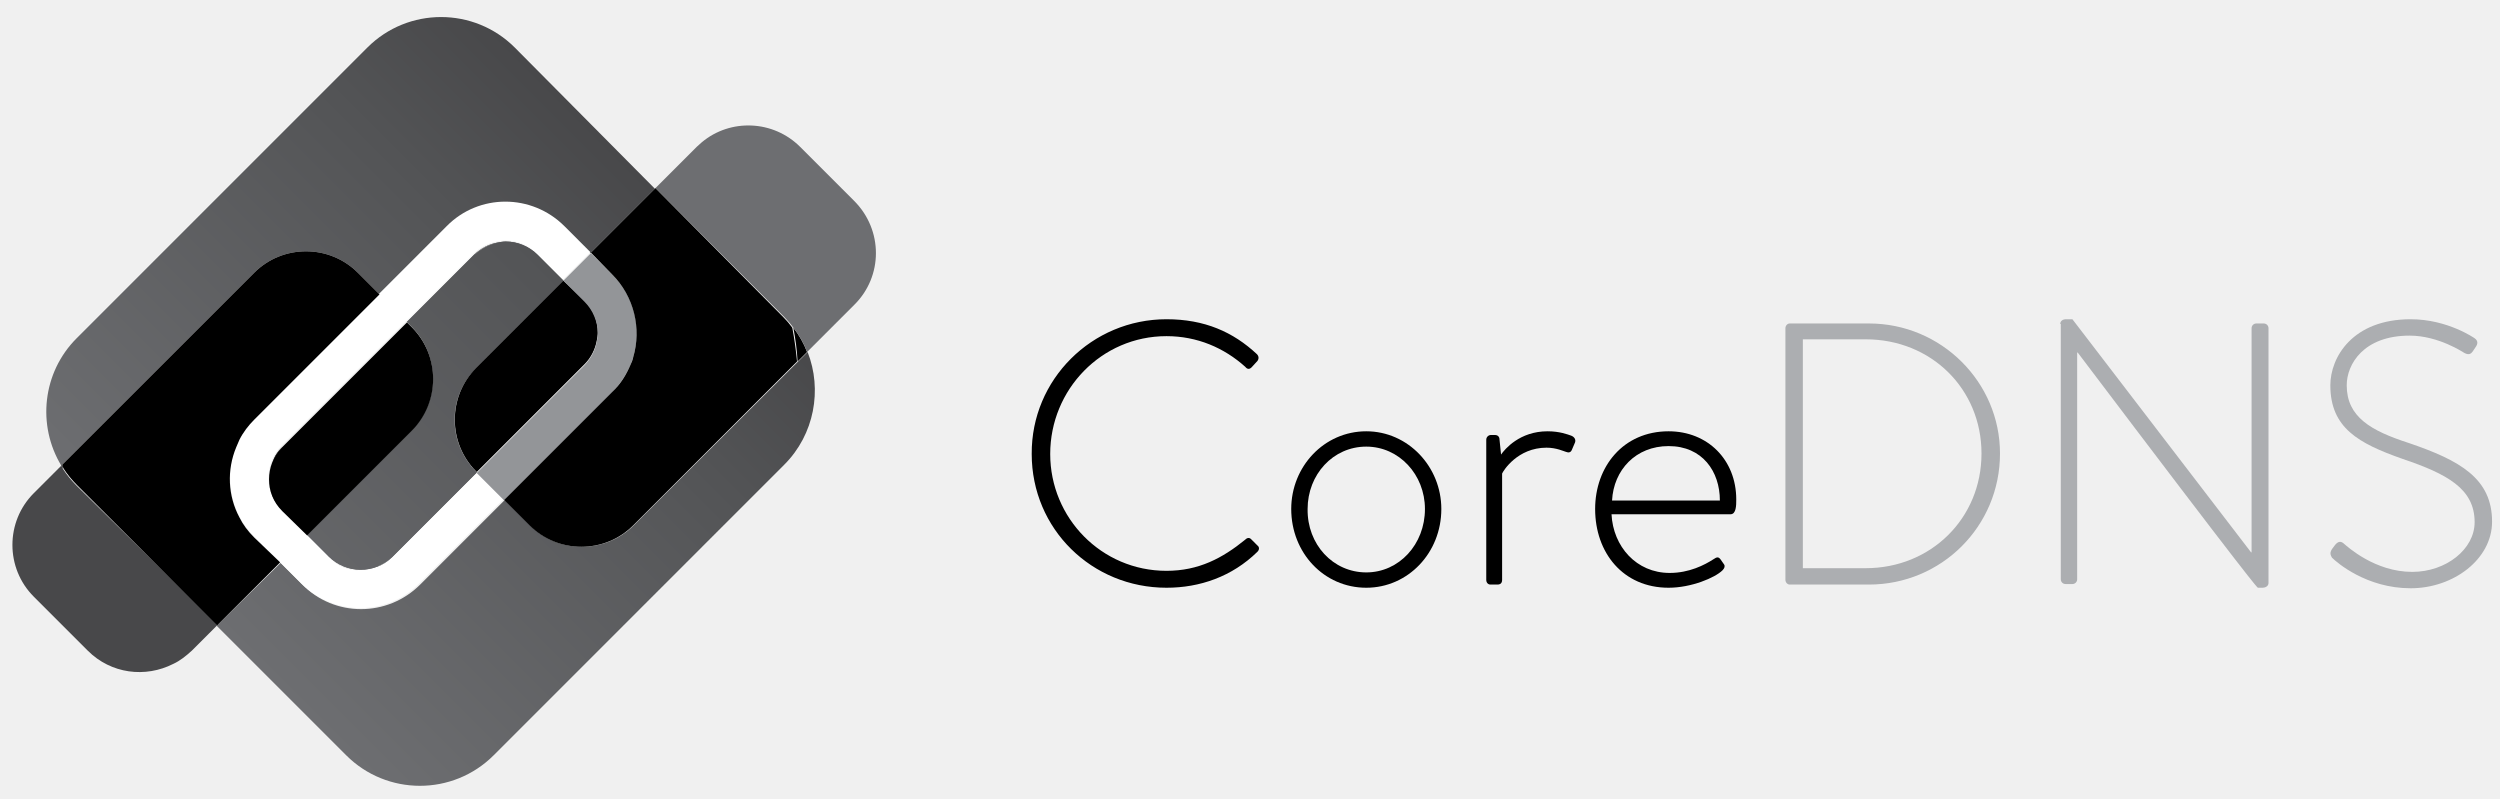
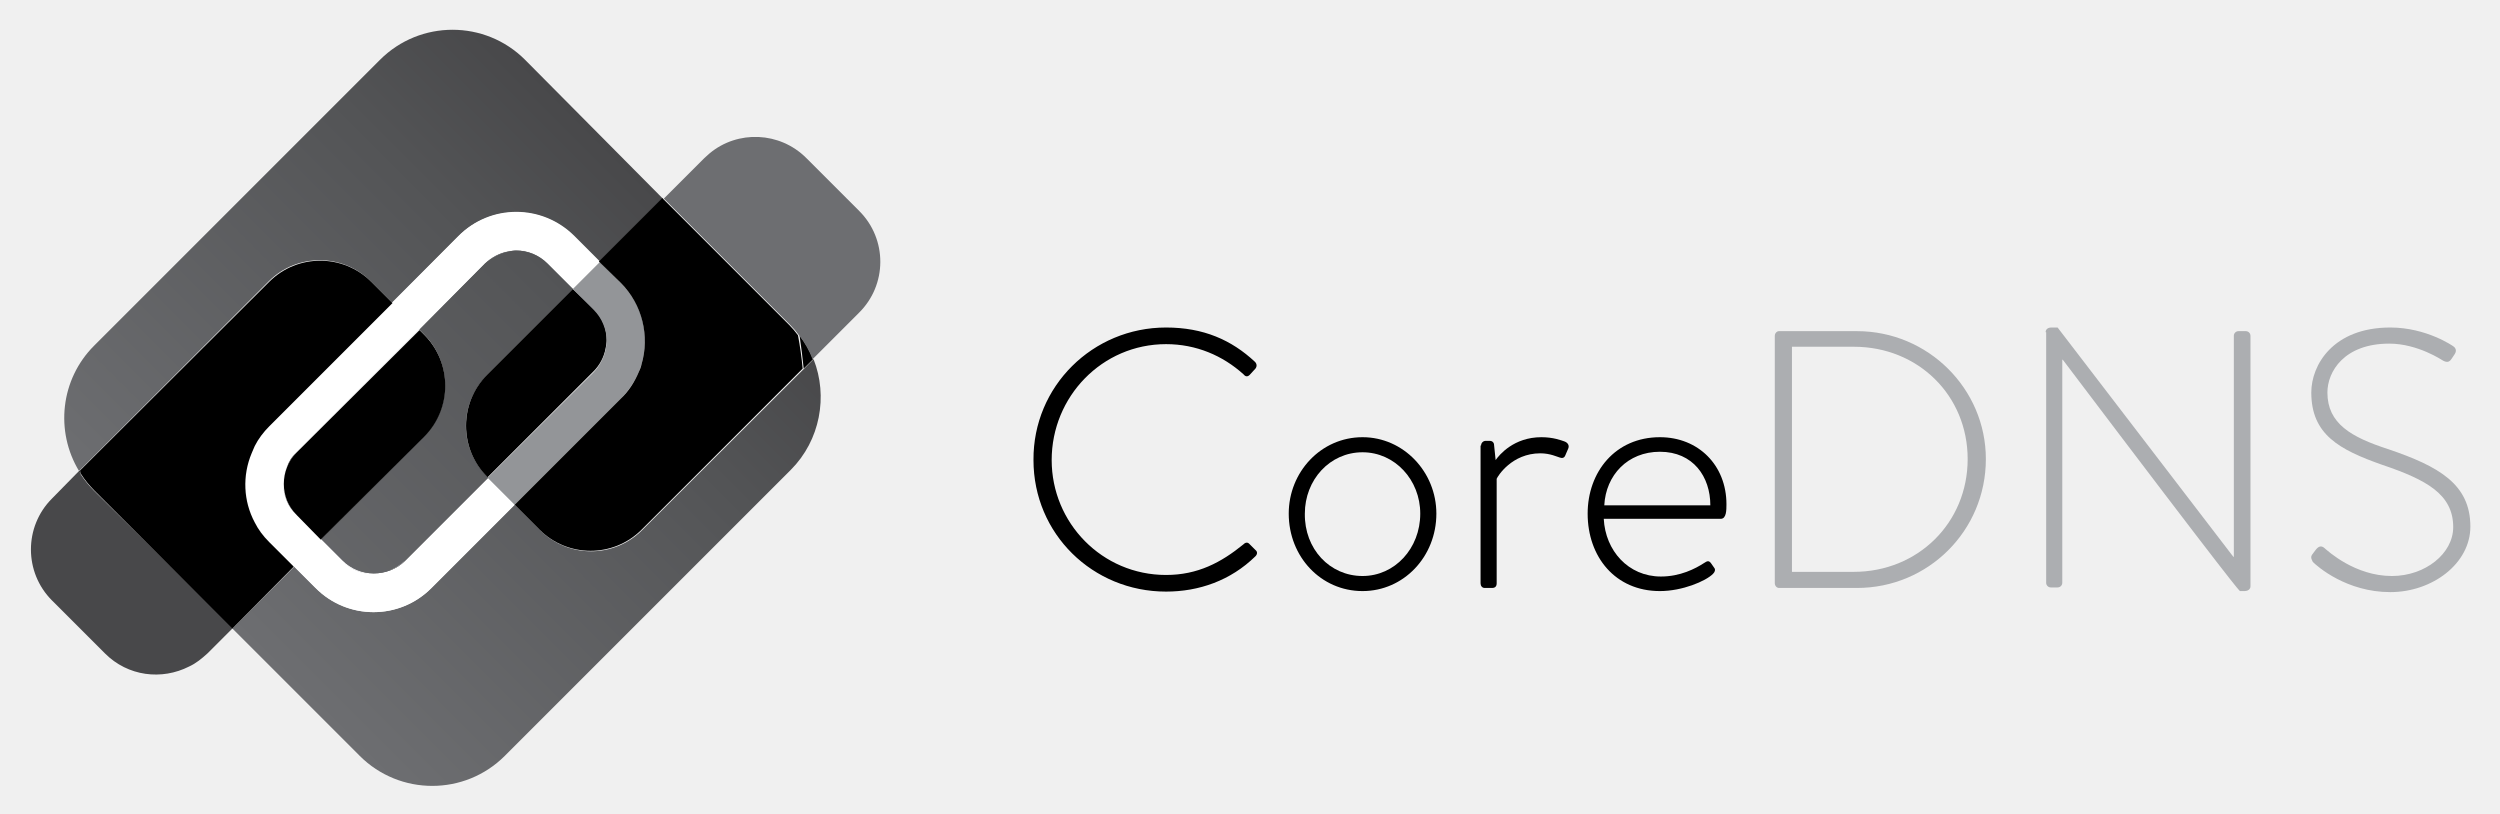
- <svg xmlns="http://www.w3.org/2000/svg" version="1.1" id="Layer_1" x="0px" y="0px" viewBox="0 0 473 151" style="enable-background:new 0 0 473 151;" xml:space="preserve">
+ <svg xmlns="http://www.w3.org/2000/svg" version="1.1" id="Layer_1" x="0px" y="0px" viewBox="0 0 480.9 156.4" style="enable-background:new 0 0 480.9 156.4;" xml:space="preserve">
  <style type="text/css">
	.st0{fill:#ACAEB1;}
	.st1{fill:url(#SVGID_1_);}
	.st2{fill:url(#SVGID_2_);}
	.st3{fill:url(#SVGID_3_);}
	.st4{fill:url(#SVGID_4_);}
	.st5{fill:#FFFFFF;}
	.st6{fill:url(#SVGID_5_);}
	.st7{fill:url(#SVGID_6_);}
	.st8{fill:url(#SVGID_7_);}
	.st9{fill:url(#SVGID_8_);}
	.st10{fill:url(#SVGID_9_);}
	.st11{fill:#48484A;}
	.st12{fill:#939598;}
	.st13{fill:#6D6E71;}
</style>
  <g>
-     <path d="M220.7,60.4c7.2,0,12.6,2.4,17.1,6.6c0.4,0.4,0.4,0.9,0.1,1.3l-1.1,1.2c-0.4,0.4-0.8,0.4-1.2-0.1c-4-3.6-9.1-5.8-14.9-5.8   c-12.3,0-22,10.1-22,22.3c0,12.1,9.7,22.1,22,22.1c6.1,0,10.6-2.4,14.9-5.9c0.4-0.4,0.8-0.4,1.1-0.1l1.2,1.2c0.4,0.3,0.4,0.8,0,1.2   c-4.8,4.7-10.9,6.8-17.2,6.8c-14.1,0-25.5-11.1-25.5-25.3C195.1,71.8,206.6,60.4,220.7,60.4z" />
-     <path d="M258.5,81.6c7.9,0,14.2,6.7,14.2,14.7c0,8.3-6.3,14.9-14.2,14.9c-8,0-14.2-6.6-14.2-14.9C244.3,88.3,250.5,81.6,258.5,81.6   z M258.5,108.3c6.2,0,11.1-5.3,11.1-12c0-6.5-4.9-11.8-11.1-11.8c-6.3,0-11.1,5.3-11.1,11.8C247.3,103,252.2,108.3,258.5,108.3z" />
-     <path d="M281.2,83.2c0-0.5,0.4-0.9,0.9-0.9h0.8c0.4,0,0.8,0.3,0.8,0.8L284,86c0.7-1,3.5-4.4,8.8-4.4c2.3,0,3.8,0.6,4.4,0.8   c0.6,0.2,1,0.7,0.8,1.3l-0.6,1.4c-0.2,0.5-0.6,0.6-1.1,0.4c-0.4-0.1-1.8-0.8-3.7-0.8c-5.5,0-8.2,4.4-8.4,4.9v20.1   c0,0.6-0.3,0.9-0.9,0.9H282c-0.5,0-0.8-0.4-0.8-0.9V83.2z" />
-     <path d="M315.7,81.6c7.4,0,12.8,5.4,12.8,12.9c0,1.1,0,2.8-1.1,2.8h-22.5c0.3,6.1,4.7,11.1,11,11.1c3.7,0,6.6-1.5,8.3-2.6   c0.6-0.4,0.9-0.5,1.3,0l0.7,1c0.2,0.3,0.1,0.7-0.3,1.1c-1.4,1.4-5.9,3.3-10.2,3.3c-8.6,0-13.9-6.6-13.9-14.9   C301.8,88.3,307.1,81.6,315.7,81.6z M325.4,94.7c0-5.5-3.3-10.3-9.7-10.3c-6.2,0-10.4,4.5-10.7,10.3H325.4z" />
-     <path class="st0" d="M337.8,62.1c0-0.5,0.4-0.9,0.8-0.9h15c13.7,0,24.8,11.1,24.8,24.6c0,13.8-11.1,24.8-24.8,24.8h-15   c-0.4,0-0.8-0.4-0.8-0.9V62.1z M353,107.5c12.3,0,21.9-9.4,21.9-21.7c0-12.2-9.5-21.6-21.9-21.6h-11.9v43.3L353,107.5L353,107.5z" />
-     <path class="st0" d="M389.8,61.3c0-0.6,0.5-0.9,1.1-0.9h1.2l33.8,44.1c0.1,0,0.1,0,0.1,0V62.1c0-0.5,0.4-0.9,0.9-0.9h1.4   c0.5,0,0.9,0.4,0.9,0.9v48.2c0,0.6-0.6,0.9-1.1,0.9h-0.9c-0.1,0-0.6-0.2-34.1-44.5H393v42.9c0,0.5-0.4,0.9-0.9,0.9h-1.3   c-0.5,0-0.9-0.4-0.9-0.9V61.3H389.8z" />
-     <path class="st0" d="M441.2,103.9l0.6-0.8c0.5-0.6,1-0.8,1.6-0.3c0.7,0.6,5.9,5.4,13,5.4c6.4,0,11.8-4.3,11.8-9.4   c0-6.3-5.1-9.1-13.7-12c-8.2-2.9-13.6-5.8-13.6-13.9c0-5.3,4.2-12.5,15.2-12.5c7,0,12.1,3.6,12.1,3.6c0.3,0.2,0.8,0.7,0.3,1.5   c-0.2,0.3-0.4,0.6-0.6,0.9c-0.4,0.6-0.8,0.8-1.6,0.4c-0.2-0.1-4.9-3.3-10.4-3.3c-8.7,0-11.9,5.4-11.9,9.4c0,6,4.6,8.6,11.7,10.9   c9.7,3.3,15.8,6.7,15.8,14.9c0,7.1-7.3,12.6-15.4,12.6c-8.4,0-14-4.9-14.9-5.8C441,105.1,440.7,104.7,441.2,103.9z" />
+     <path d="M224.3,63c7.2,0,12.6,2.4,17.1,6.6c0.4,0.4,0.4,0.9,0.1,1.3l-1.1,1.2c-0.4,0.4-0.8,0.4-1.2-0.1c-4-3.6-9.1-5.8-14.9-5.8   c-12.3,0-22,10.1-22,22.3c0,12.1,9.7,22.1,22,22.1c6.1,0,10.6-2.4,14.9-5.9c0.4-0.4,0.8-0.4,1.1-0.1l1.2,1.2c0.4,0.3,0.4,0.8,0,1.2   c-4.8,4.7-10.9,6.8-17.2,6.8c-14.1,0-25.5-11.1-25.5-25.3C198.7,74.3,210.2,63,224.3,63z" />
+     <path d="M262.1,84.1c7.9,0,14.2,6.7,14.2,14.7c0,8.3-6.3,14.9-14.2,14.9c-8,0-14.2-6.6-14.2-14.9C247.9,90.8,254.1,84.1,262.1,84.1   z M262.1,110.8c6.2,0,11.1-5.3,11.1-12c0-6.5-4.9-11.8-11.1-11.8c-6.3,0-11.1,5.3-11.1,11.8C250.9,105.6,255.8,110.8,262.1,110.8z" />
+     <path d="M284.9,85.7c0-0.5,0.4-0.9,0.9-0.9h0.8c0.4,0,0.8,0.3,0.8,0.8l0.3,2.9c0.7-1,3.5-4.4,8.8-4.4c2.3,0,3.8,0.6,4.4,0.8   c0.6,0.2,1,0.7,0.8,1.3l-0.6,1.4c-0.2,0.5-0.6,0.6-1.1,0.4c-0.4-0.1-1.8-0.8-3.7-0.8c-5.5,0-8.2,4.4-8.4,4.9v20.1   c0,0.6-0.3,0.9-0.9,0.9h-1.4c-0.5,0-0.8-0.4-0.8-0.9V85.7z" />
+     <path d="M319.3,84.1c7.4,0,12.8,5.4,12.8,12.9c0,1.1,0,2.8-1.1,2.8h-22.5c0.3,6.1,4.7,11.1,11,11.1c3.7,0,6.6-1.5,8.3-2.6   c0.6-0.4,0.9-0.5,1.3,0l0.7,1c0.2,0.3,0.1,0.7-0.3,1.1c-1.4,1.4-5.9,3.3-10.2,3.3c-8.6,0-13.9-6.6-13.9-14.9   C305.4,90.8,310.7,84.1,319.3,84.1z M329,97.2c0-5.5-3.3-10.3-9.7-10.3c-6.2,0-10.4,4.5-10.7,10.3H329z" />
+     <path class="st0" d="M341.4,64.6c0-0.5,0.4-0.9,0.8-0.9h15c13.7,0,24.8,11.1,24.8,24.6c0,13.8-11.1,24.8-24.8,24.8h-15   c-0.4,0-0.8-0.4-0.8-0.9V64.6z M356.6,110c12.3,0,21.9-9.4,21.9-21.7c0-12.2-9.5-21.6-21.9-21.6h-11.9V110H356.6z" />
+     <path class="st0" d="M393.5,63.9c0-0.6,0.5-0.9,1.1-0.9h1.2l33.8,44.1c0.1,0,0.1,0,0.1,0V64.6c0-0.5,0.4-0.9,0.9-0.9h1.4   c0.5,0,0.9,0.4,0.9,0.9v48.2c0,0.6-0.6,0.9-1.1,0.9h-0.9c-0.1,0-0.6-0.2-34.1-44.5h-0.1v42.9c0,0.5-0.4,0.9-0.9,0.9h-1.3   c-0.5,0-0.9-0.4-0.9-0.9V63.9z" />
+     <path class="st0" d="M444.9,106.5l0.6-0.8c0.5-0.6,1-0.8,1.6-0.3c0.7,0.6,5.9,5.4,13,5.4c6.4,0,11.8-4.3,11.8-9.4   c0-6.3-5.1-9.1-13.7-12c-8.2-2.9-13.6-5.8-13.6-13.9c0-5.3,4.2-12.5,15.2-12.5c7,0,12.1,3.6,12.1,3.6c0.3,0.2,0.8,0.7,0.3,1.5   c-0.2,0.3-0.4,0.6-0.6,0.9c-0.4,0.6-0.8,0.8-1.6,0.4c-0.2-0.1-4.9-3.3-10.4-3.3c-8.7,0-11.9,5.4-11.9,9.4c0,6,4.6,8.6,11.7,10.9   c9.7,3.3,15.8,6.7,15.8,14.9c0,7.1-7.3,12.6-15.4,12.6c-8.4,0-14-4.9-14.9-5.8C444.7,107.6,444.3,107.2,444.9,106.5z" />
  </g>
  <g>
-     <linearGradient id="SVGID_1_" gradientUnits="userSpaceOnUse" x1="-793.854" y1="366.417" x2="-676.668" y2="366.417" gradientTransform="matrix(0.7071 -0.7071 -0.7071 -0.7071 845.7433 -199.5568)">
+     <linearGradient id="SVGID_1_" gradientUnits="userSpaceOnUse" x1="1400.393" y1="-3700.588" x2="1517.578" y2="-3700.588" gradientTransform="matrix(0.7071 -0.7071 0.7071 0.7071 1655.445 3712.162)">
      <stop offset="0" style="stop-color:#6D6E71" />
      <stop offset="0.738" style="stop-color:#535456" />
      <stop offset="1" style="stop-color:#48484A" />
    </linearGradient>
-     <path class="st1" d="M48.1,79.4c-1.2,1.2-2.1,2.4-2.8,3.8C46.1,81.8,47,80.5,48.1,79.4L48.1,79.4z" />
-     <linearGradient id="SVGID_2_" gradientUnits="userSpaceOnUse" x1="-793.854" y1="350.471" x2="-676.668" y2="350.471" gradientTransform="matrix(0.7071 -0.7071 -0.7071 -0.7071 845.7433 -199.5568)">
+     <path class="st1" d="M51.8,81.9c-1.2,1.2-2.1,2.4-2.8,3.8C49.7,84.4,50.6,83.1,51.8,81.9L51.8,81.9z" />
+     <linearGradient id="SVGID_2_" gradientUnits="userSpaceOnUse" x1="1400.393" y1="-3684.672" x2="1517.578" y2="-3684.672" gradientTransform="matrix(0.7071 -0.7071 0.7071 0.7071 1655.445 3712.162)">
      <stop offset="0" style="stop-color:#6D6E71" />
      <stop offset="0.738" style="stop-color:#535456" />
      <stop offset="1" style="stop-color:#48484A" />
    </linearGradient>
-     <path class="st2" d="M95.7,45.7c2.2,0,4.3,0.8,6,2.5l4.9,4.9l0,0l-4.9-4.9C100,46.5,97.9,45.7,95.7,45.7z" />
-     <linearGradient id="SVGID_3_" gradientUnits="userSpaceOnUse" x1="-793.854" y1="372.745" x2="-676.668" y2="372.745" gradientTransform="matrix(0.7071 -0.7071 -0.7071 -0.7071 845.7433 -199.5568)">
+     <path class="st2" d="M99.3,48.2c2.2,0,4.3,0.8,6,2.5l4.9,4.9l0,0l-4.9-4.9C103.7,49.1,101.5,48.2,99.3,48.2z" />
+     <linearGradient id="SVGID_3_" gradientUnits="userSpaceOnUse" x1="1400.393" y1="-3706.921" x2="1517.578" y2="-3706.921" gradientTransform="matrix(0.7071 -0.7071 0.7071 0.7071 1655.445 3712.162)">
      <stop offset="0" style="stop-color:#6D6E71" />
      <stop offset="0.738" style="stop-color:#535456" />
      <stop offset="1" style="stop-color:#48484A" />
    </linearGradient>
-     <path class="st3" d="M48.1,51.6c5.4-5.4,14.2-5.4,19.6,0l4.1,4.1L84.5,43c6.2-6.2,16.2-6.2,22.3,0l4.9,4.9l12.2-12.2L97.4,9   c-7.7-7.7-20.2-7.7-27.9,0l-55,55C8,70.5,7,80.5,11.6,88.1l0.2-0.2L48.1,51.6z" />
-     <linearGradient id="SVGID_4_" gradientUnits="userSpaceOnUse" x1="-793.876" y1="317.025" x2="-676.691" y2="317.025" gradientTransform="matrix(0.7071 -0.7071 -0.7071 -0.7071 845.7433 -199.5568)">
+     <path class="st3" d="M51.7,54.1c5.4-5.4,14.2-5.4,19.6,0l4.1,4.1l12.7-12.7c6.2-6.2,16.2-6.2,22.3,0l4.9,4.9l12.2-12.2L101,11.5   c-7.7-7.7-20.2-7.7-27.9,0l-55,55c-6.5,6.5-7.5,16.5-2.9,24.1l0.2-0.2L51.7,54.1z" />
+     <linearGradient id="SVGID_4_" gradientUnits="userSpaceOnUse" x1="1400.392" y1="-3651.24" x2="1517.578" y2="-3651.24" gradientTransform="matrix(0.7071 -0.7071 0.7071 0.7071 1655.445 3712.162)">
      <stop offset="0" style="stop-color:#6D6E71" />
      <stop offset="0.738" style="stop-color:#535456" />
      <stop offset="1" style="stop-color:#48484A" />
    </linearGradient>
-     <path class="st4" d="M119.9,99.4c-5.4,5.4-14.2,5.4-19.6,0l-4.8-4.8l-16,16c-6.2,6.2-16.2,6.2-22.3,0l-4.1-4.1L41,118.4l24.5,24.5   c7.7,7.7,20.2,7.7,27.9,0l55-55c5.7-5.7,7.2-14.2,4.4-21.3l-1.8,1.8L119.9,99.4z" />
-     <path class="st5" d="M74.2,105.4L74.2,105.4c-0.8,0.8-1.8,1.4-2.8,1.8s-2.1,0.6-3.2,0.6c-2.2,0-4.3-0.8-6-2.5l-4.1-4.1l-4.8-4.8   c-1.6-1.6-2.5-3.8-2.5-6c0-1.1,0.2-2.2,0.6-3.2s1-2,1.8-2.8l0,0l23.7-23.7L89.6,48l0,0c1.2-1.2,2.8-2,4.4-2.3   c0.5-0.1,1.1-0.2,1.6-0.2c2.2,0,4.3,0.8,6,2.5l4.9,4.9l5.2-5.2l0,0l-4.9-4.9c-6.2-6.2-16.2-6.2-22.3,0L71.8,55.5L48.1,79.2   c-1.2,1.2-2.1,2.4-2.8,3.8c-0.2,0.5-0.5,0.9-0.6,1.4c-1.7,4.3-1.5,9.2,0.6,13.3c0.7,1.4,1.7,2.7,2.8,3.8l4.8,4.8l4.1,4.1   c6.2,6.2,16.2,6.2,22.3,0l16-16l-5.2-5.2L74.2,105.4z" />
-     <path d="M150.9,68.4l1.8-1.8c-0.6-1.6-1.5-3.2-2.6-4.6C150.5,64.1,150.8,66.2,150.9,68.4z" />
-     <path d="M11.8,87.9l-0.2,0.2c0.1,0.2,0.2,0.4,0.3,0.6C11.9,88.4,11.8,88.2,11.8,87.9z" />
-     <linearGradient id="SVGID_5_" gradientUnits="userSpaceOnUse" x1="-793.854" y1="344.673" x2="-676.668" y2="344.673" gradientTransform="matrix(0.7071 -0.7071 -0.7071 -0.7071 845.7433 -199.5568)">
+     <path class="st4" d="M123.5,102c-5.4,5.4-14.2,5.4-19.6,0L99,97.1l-16,16c-6.2,6.2-16.2,6.2-22.3,0l-4.1-4.1l-11.9,11.9l24.5,24.5   c7.7,7.7,20.2,7.7,27.9,0l55-55c5.7-5.7,7.2-14.2,4.4-21.3l-1.8,1.8L123.5,102z" />
+     <path class="st5" d="M77.8,107.9L77.8,107.9c-0.8,0.8-1.8,1.4-2.8,1.8c-1,0.4-2.1,0.6-3.2,0.6c-2.2,0-4.3-0.8-6-2.5l-4.1-4.1L57,99   c-1.6-1.6-2.5-3.8-2.5-6c0-1.1,0.2-2.2,0.6-3.2s1-2,1.8-2.8l0,0l23.7-23.7l12.7-12.7l0,0c1.2-1.2,2.8-2,4.4-2.3   c0.5-0.1,1.1-0.2,1.6-0.2c2.2,0,4.3,0.8,6,2.5l4.9,4.9l5.2-5.2l0,0l-4.9-4.9c-6.2-6.2-16.2-6.2-22.3,0L75.5,58.2L51.8,81.9   c-1.2,1.2-2.1,2.4-2.8,3.8c-0.2,0.5-0.5,0.9-0.6,1.4c-1.7,4.3-1.5,9.2,0.6,13.3c0.7,1.4,1.7,2.7,2.8,3.8l4.8,4.8l4.1,4.1   c6.2,6.2,16.2,6.2,22.3,0l16-16l-5.2-5.2L77.8,107.9z" />
+     <path d="M154.6,70.9l1.8-1.8c-0.6-1.6-1.5-3.2-2.6-4.6C154.1,66.6,154.4,68.8,154.6,70.9z" />
+     <path d="M15.4,90.5l-0.2,0.2c0.1,0.2,0.2,0.4,0.3,0.6C15.5,91,15.4,90.7,15.4,90.5z" />
+     <linearGradient id="SVGID_5_" gradientUnits="userSpaceOnUse" x1="1400.393" y1="-3678.858" x2="1517.578" y2="-3678.858" gradientTransform="matrix(0.7071 -0.7071 0.7071 0.7071 1655.445 3712.162)">
      <stop offset="0" style="stop-color:#6D6E71" />
      <stop offset="0.738" style="stop-color:#535456" />
      <stop offset="1" style="stop-color:#48484A" />
    </linearGradient>
-     <path class="st6" d="M90.1,69.6l16.5-16.5l-4.9-4.9c-1.6-1.6-3.8-2.5-6-2.5c-0.5,0-1.1,0.1-1.6,0.2c-1.6,0.3-3.1,1.1-4.4,2.3   L77,60.9l0.9,0.9c5.4,5.4,5.4,14.2,0,19.6l-19.8,19.8l4.1,4.1c1.6,1.6,3.8,2.5,6,2.5c1.1,0,2.2-0.2,3.2-0.6s2-1,2.8-1.8l16-16   l-0.1-0.1C84.6,83.8,84.6,75,90.1,69.6z" />
-     <linearGradient id="SVGID_6_" gradientUnits="userSpaceOnUse" x1="-804.963" y1="344.673" x2="-664.228" y2="344.673" gradientTransform="matrix(0.7071 -0.7071 -0.7071 -0.7071 845.7433 -199.5568)">
+     <path class="st6" d="M93.7,72.1l16.5-16.5l-4.9-4.9c-1.6-1.6-3.8-2.5-6-2.5c-0.5,0-1.1,0.1-1.6,0.2c-1.6,0.3-3.1,1.1-4.4,2.3   L80.7,63.4l0.9,0.9c5.4,5.4,5.4,14.2,0,19.6l-19.8,19.8l4.1,4.1c1.6,1.6,3.8,2.5,6,2.5c1.1,0,2.2-0.2,3.2-0.6c1-0.4,2-1,2.8-1.8   l16-16l-0.1-0.1C88.2,86.3,88.2,77.6,93.7,72.1z" />
+     <linearGradient id="SVGID_6_" gradientUnits="userSpaceOnUse" x1="1389.283" y1="-3678.858" x2="1530.018" y2="-3678.858" gradientTransform="matrix(0.7071 -0.7071 0.7071 0.7071 1655.445 3712.162)">
      <stop offset="0" style="stop-color:#6D6E71" />
      <stop offset="0.738" style="stop-color:#535456" />
      <stop offset="1" style="stop-color:#48484A" />
    </linearGradient>
-     <path class="st7" d="M90.1,69.6l16.5-16.5l-4.9-4.9c-1.6-1.6-3.8-2.5-6-2.5c-0.5,0-1.1,0.1-1.6,0.2c-1.6,0.3-3.1,1.1-4.4,2.3   L77,60.9l0.9,0.9c5.4,5.4,5.4,14.2,0,19.6l-19.8,19.8l4.1,4.1c1.6,1.6,3.8,2.5,6,2.5c1.1,0,2.2-0.2,3.2-0.6s2-1,2.8-1.8l16-16   l-0.1-0.1C84.6,83.8,84.6,75,90.1,69.6z" />
-     <path class="st5" d="M74.2,105.4L74.2,105.4c-0.8,0.8-1.8,1.4-2.8,1.8C72.4,106.9,73.4,106.2,74.2,105.4z" />
-     <linearGradient id="SVGID_7_" gradientUnits="userSpaceOnUse" x1="-804.963" y1="330.283" x2="-664.228" y2="330.283" gradientTransform="matrix(0.7071 -0.7071 -0.7071 -0.7071 845.7433 -199.5568)">
+     <path class="st7" d="M93.7,72.1l16.5-16.5l-4.9-4.9c-1.6-1.6-3.8-2.5-6-2.5c-0.5,0-1.1,0.1-1.6,0.2c-1.6,0.3-3.1,1.1-4.4,2.3   L80.7,63.4l0.9,0.9c5.4,5.4,5.4,14.2,0,19.6l-19.8,19.8l4.1,4.1c1.6,1.6,3.8,2.5,6,2.5c1.1,0,2.2-0.2,3.2-0.6c1-0.4,2-1,2.8-1.8   l16-16l-0.1-0.1C88.2,86.3,88.2,77.6,93.7,72.1z" />
+     <path class="st5" d="M77.8,107.9L77.8,107.9c-0.8,0.8-1.8,1.4-2.8,1.8C76,109.4,77,108.8,77.8,107.9z" />
+     <linearGradient id="SVGID_7_" gradientUnits="userSpaceOnUse" x1="1389.283" y1="-3664.467" x2="1530.018" y2="-3664.467" gradientTransform="matrix(0.7071 -0.7071 0.7071 0.7071 1655.445 3712.162)">
      <stop offset="0" style="stop-color:#6D6E71" />
      <stop offset="0.738" style="stop-color:#535456" />
      <stop offset="1" style="stop-color:#48484A" />
    </linearGradient>
-     <path class="st8" d="M74.2,105.4L74.2,105.4c-0.8,0.8-1.8,1.4-2.8,1.8C72.4,106.9,73.4,106.2,74.2,105.4z" />
-     <path class="st5" d="M58.1,101.3L58.1,101.3l4.1,4.1c1.6,1.6,3.8,2.5,6,2.5c-2.2,0-4.3-0.8-6-2.5L58.1,101.3z" />
-     <linearGradient id="SVGID_8_" gradientUnits="userSpaceOnUse" x1="-804.963" y1="338.309" x2="-664.228" y2="338.309" gradientTransform="matrix(0.7071 -0.7071 -0.7071 -0.7071 845.7433 -199.5568)">
+     <path class="st8" d="M77.8,107.9L77.8,107.9c-0.8,0.8-1.8,1.4-2.8,1.8C76,109.4,77,108.8,77.8,107.9z" />
+     <path class="st5" d="M61.7,103.8L61.7,103.8l4.1,4.1c1.6,1.6,3.8,2.5,6,2.5c-2.2,0-4.3-0.8-6-2.5L61.7,103.8z" />
+     <linearGradient id="SVGID_8_" gradientUnits="userSpaceOnUse" x1="1389.283" y1="-3672.508" x2="1530.018" y2="-3672.508" gradientTransform="matrix(0.7071 -0.7071 0.7071 0.7071 1655.445 3712.162)">
      <stop offset="0" style="stop-color:#6D6E71" />
      <stop offset="0.738" style="stop-color:#535456" />
      <stop offset="1" style="stop-color:#48484A" />
    </linearGradient>
-     <path class="st9" d="M58.1,101.3L58.1,101.3l4.1,4.1c1.6,1.6,3.8,2.5,6,2.5c-2.2,0-4.3-0.8-6-2.5L58.1,101.3z" />
-     <path class="st5" d="M89.8,48.2L89.8,48.2c1.2-1.2,2.8-2,4.4-2.3C92.5,46.2,91,46.9,89.8,48.2z" />
-     <linearGradient id="SVGID_9_" gradientUnits="userSpaceOnUse" x1="-804.963" y1="358.606" x2="-664.228" y2="358.606" gradientTransform="matrix(0.7071 -0.7071 -0.7071 -0.7071 845.7433 -199.5568)">
+     <path class="st9" d="M61.7,103.8L61.7,103.8l4.1,4.1c1.6,1.6,3.8,2.5,6,2.5c-2.2,0-4.3-0.8-6-2.5L61.7,103.8z" />
+     <path class="st5" d="M93.4,50.7L93.4,50.7c1.2-1.2,2.8-2,4.4-2.3C96.1,48.7,94.6,49.5,93.4,50.7z" />
+     <linearGradient id="SVGID_9_" gradientUnits="userSpaceOnUse" x1="1389.283" y1="-3692.86" x2="1530.018" y2="-3692.86" gradientTransform="matrix(0.7071 -0.7071 0.7071 0.7071 1655.445 3712.162)">
      <stop offset="0" style="stop-color:#6D6E71" />
      <stop offset="0.738" style="stop-color:#535456" />
      <stop offset="1" style="stop-color:#48484A" />
    </linearGradient>
-     <path class="st10" d="M89.8,48.2L89.8,48.2c1.2-1.2,2.8-2,4.4-2.3C92.5,46.2,91,46.9,89.8,48.2z" />
-     <path class="st11" d="M14.5,91.9c-1-1-1.9-2.1-2.6-3.2c-0.1-0.2-0.2-0.4-0.3-0.6l-5.2,5.2c-5.4,5.4-5.4,14.2,0,19.6l10.2,10.2   c4.4,4.4,10.9,5.2,16.2,2.5c1.3-0.6,2.4-1.5,3.5-2.5l3.3-3.3l1.2-1.2l0.4-0.4L14.5,91.9z" />
-     <path d="M48.1,101.7c-1.2-1.2-2.1-2.4-2.8-3.8c-2.2-4.1-2.4-9-0.6-13.3c0.2-0.5,0.4-0.9,0.6-1.4c0.7-1.4,1.7-2.7,2.8-3.8l0,0   l23.7-23.7l-4.1-4.1c-5.4-5.4-14.2-5.4-19.6,0L11.8,87.9c0,0.2,0.1,0.5,0.2,0.7c0.7,1.1,1.6,2.2,2.6,3.2l26.5,26.5L53,106.4   L48.1,101.7z" />
-     <path d="M44.7,84.6c-1.7,4.3-1.5,9.2,0.6,13.3C43.2,93.8,43,88.9,44.7,84.6z" />
-     <path d="M58.1,101.3l19.8-19.8c5.4-5.4,5.4-14.2,0-19.6L77,61L53.3,84.7c-0.8,0.8-1.4,1.8-1.8,2.8s-0.6,2.1-0.6,3.2   c0,2.2,0.8,4.3,2.5,6L58.1,101.3z" />
-     <path d="M53.4,96.5c-1.6-1.6-2.5-3.8-2.5-6C50.9,92.7,51.7,94.9,53.4,96.5l4.8,4.8l0,0L53.4,96.5z" />
-     <path d="M53.4,84.6c-0.8,0.8-1.4,1.8-1.8,2.8C51.9,86.4,52.5,85.4,53.4,84.6L53.4,84.6z" />
-     <path d="M106.6,53.1L90.1,69.6c-5.4,5.4-5.4,14.2,0,19.6l0.1,0.1l20.4-20.4c1.2-1.2,2-2.8,2.3-4.4c0.1-0.5,0.2-1.1,0.2-1.6   c0-2.2-0.8-4.3-2.5-6L106.6,53.1z" />
-     <path d="M110.6,69c1.2-1.2,2-2.8,2.3-4.4C112.6,66.2,111.8,67.8,110.6,69L110.6,69z" />
-     <path d="M110.6,57.1c1.6,1.6,2.5,3.8,2.5,6C113.1,60.9,112.2,58.7,110.6,57.1l-4-4l0,0L110.6,57.1z" />
-     <path d="M115.8,74.2c1.5-1.5,2.7-3.3,3.5-5.2C118.5,70.9,117.3,72.7,115.8,74.2L115.8,74.2z" />
-     <path class="st12" d="M119.3,69c0.2-0.5,0.4-1,0.5-1.4c1.6-5.4,0.3-11.4-4-15.7l-4-4l-5.2,5.2l4,4c1.6,1.6,2.5,3.8,2.5,6   c0,0.5-0.1,1.1-0.2,1.6c-0.3,1.6-1.1,3.1-2.3,4.4l0,0L90.2,89.5l5.2,5.2l20.4-20.4C117.3,72.7,118.5,70.9,119.3,69z" />
-     <path class="st13" d="M161.6,38l-10.2-10.2c-5.1-5.1-13.2-5.4-18.6-0.9c-0.3,0.3-0.7,0.6-1,0.9l-6.6,6.6l-1.2,1.2l0,0L148.4,60   c0.6,0.6,1.2,1.3,1.7,2c1.1,1.4,2,3,2.6,4.6l8.9-8.9C167.1,52.3,167.1,43.5,161.6,38z" />
-     <path d="M115.8,51.9c4.2,4.2,5.6,10.3,4,15.7c-0.1,0.5-0.3,1-0.5,1.4c-0.8,1.9-1.9,3.7-3.5,5.2l0,0L95.4,94.6l4.8,4.8   c5.4,5.4,14.2,5.4,19.6,0l31-31c-0.2-2.1-0.5-4.3-0.9-6.4c-0.5-0.7-1.1-1.4-1.7-2L124,35.6l-12.2,12.2L115.8,51.9z" />
-     <path d="M115.8,51.9c4.2,4.2,5.6,10.3,4,15.7C121.4,62.2,120,56.1,115.8,51.9l-4-4l0,0L115.8,51.9z" />
+     <path class="st10" d="M93.4,50.7L93.4,50.7c1.2-1.2,2.8-2,4.4-2.3C96.1,48.7,94.6,49.5,93.4,50.7z" />
+     <path class="st11" d="M18.1,94.4c-1-1-1.9-2.1-2.6-3.2c-0.1-0.2-0.2-0.4-0.3-0.6L10,95.9c-5.4,5.4-5.4,14.2,0,19.6l10.2,10.2   c4.4,4.4,10.9,5.2,16.2,2.5c1.3-0.6,2.4-1.5,3.5-2.5l3.3-3.3l1.2-1.2l0.4-0.4L18.1,94.4z" />
+     <path d="M51.8,104.3c-1.2-1.2-2.1-2.4-2.8-3.8c-2.2-4.1-2.4-9-0.6-13.3c0.2-0.5,0.4-0.9,0.6-1.4c0.7-1.4,1.7-2.7,2.8-3.8l0,0   l23.7-23.7l-4.1-4.1c-5.4-5.4-14.2-5.4-19.6,0L15.4,90.5c0,0.2,0.1,0.5,0.2,0.7c0.7,1.1,1.6,2.2,2.6,3.2l26.5,26.5L56.5,109   L51.8,104.3z" />
+     <path d="M48.3,87.1c-1.7,4.3-1.5,9.2,0.6,13.3C46.8,96.3,46.6,91.4,48.3,87.1z" />
+     <path d="M61.7,103.8L81.6,84c5.4-5.4,5.4-14.2,0-19.6l-0.9-0.9L57,87.1c-0.8,0.8-1.4,1.8-1.8,2.8s-0.6,2.1-0.6,3.2   c0,2.2,0.8,4.3,2.5,6L61.7,103.8z" />
+     <path d="M57,99c-1.6-1.6-2.5-3.8-2.5-6C54.5,95.2,55.3,97.4,57,99l4.8,4.8l0,0L57,99z" />
+     <path d="M57,87.1c-0.8,0.8-1.4,1.8-1.8,2.8C55.5,88.9,56.1,87.9,57,87.1L57,87.1z" />
+     <path d="M110.2,55.6L93.7,72.1c-5.4,5.4-5.4,14.2,0,19.6l0.1,0.1l20.4-20.4c1.2-1.2,2-2.8,2.3-4.4c0.1-0.5,0.2-1.1,0.2-1.6   c0-2.2-0.8-4.3-2.5-6L110.2,55.6z" />
+     <path d="M114.2,71.5c1.2-1.2,2-2.8,2.3-4.4C116.2,68.8,115.4,70.3,114.2,71.5L114.2,71.5z" />
+     <path d="M114.2,59.6c1.6,1.6,2.5,3.8,2.5,6C116.7,63.4,115.9,61.2,114.2,59.6l-4-4l0,0L114.2,59.6z" />
+     <path d="M119.4,76.7c1.5-1.5,2.7-3.3,3.5-5.2C122.1,73.4,120.9,75.2,119.4,76.7L119.4,76.7z" />
+     <path class="st12" d="M122.9,71.5c0.2-0.5,0.4-1,0.5-1.4c1.6-5.4,0.3-11.4-4-15.7l-4-4l-5.2,5.2l4,4c1.6,1.6,2.5,3.8,2.5,6   c0,0.5-0.1,1.1-0.2,1.6c-0.3,1.6-1.1,3.1-2.3,4.4l0,0L93.8,91.9l5.2,5.2l20.4-20.4C120.9,75.2,122.1,73.4,122.9,71.5z" />
+     <path class="st13" d="M165.3,40.6l-10.2-10.2c-5.1-5.1-13.2-5.4-18.6-0.9c-0.3,0.3-0.7,0.6-1,0.9l-6.6,6.6l-1.2,1.2l0,0L152,62.5   c0.6,0.6,1.2,1.3,1.7,2c1.1,1.4,2,3,2.6,4.6l8.9-8.9C170.7,54.8,170.7,46,165.3,40.6z" />
+     <path d="M119.4,54.4c4.2,4.2,5.6,10.3,4,15.7c-0.1,0.5-0.3,1-0.5,1.4c-0.8,1.9-1.9,3.7-3.5,5.2l0,0L99,97.1l4.8,4.8   c5.4,5.4,14.2,5.4,19.6,0l31-31c-0.2-2.1-0.5-4.3-0.9-6.4c-0.5-0.7-1.1-1.4-1.7-2l-24.4-24.4l-12.2,12.2L119.4,54.4z" />
+     <path d="M119.4,54.4c4.2,4.2,5.6,10.3,4,15.7C125,64.7,123.6,58.6,119.4,54.4l-4-4l0,0L119.4,54.4z" />
  </g>
</svg>
